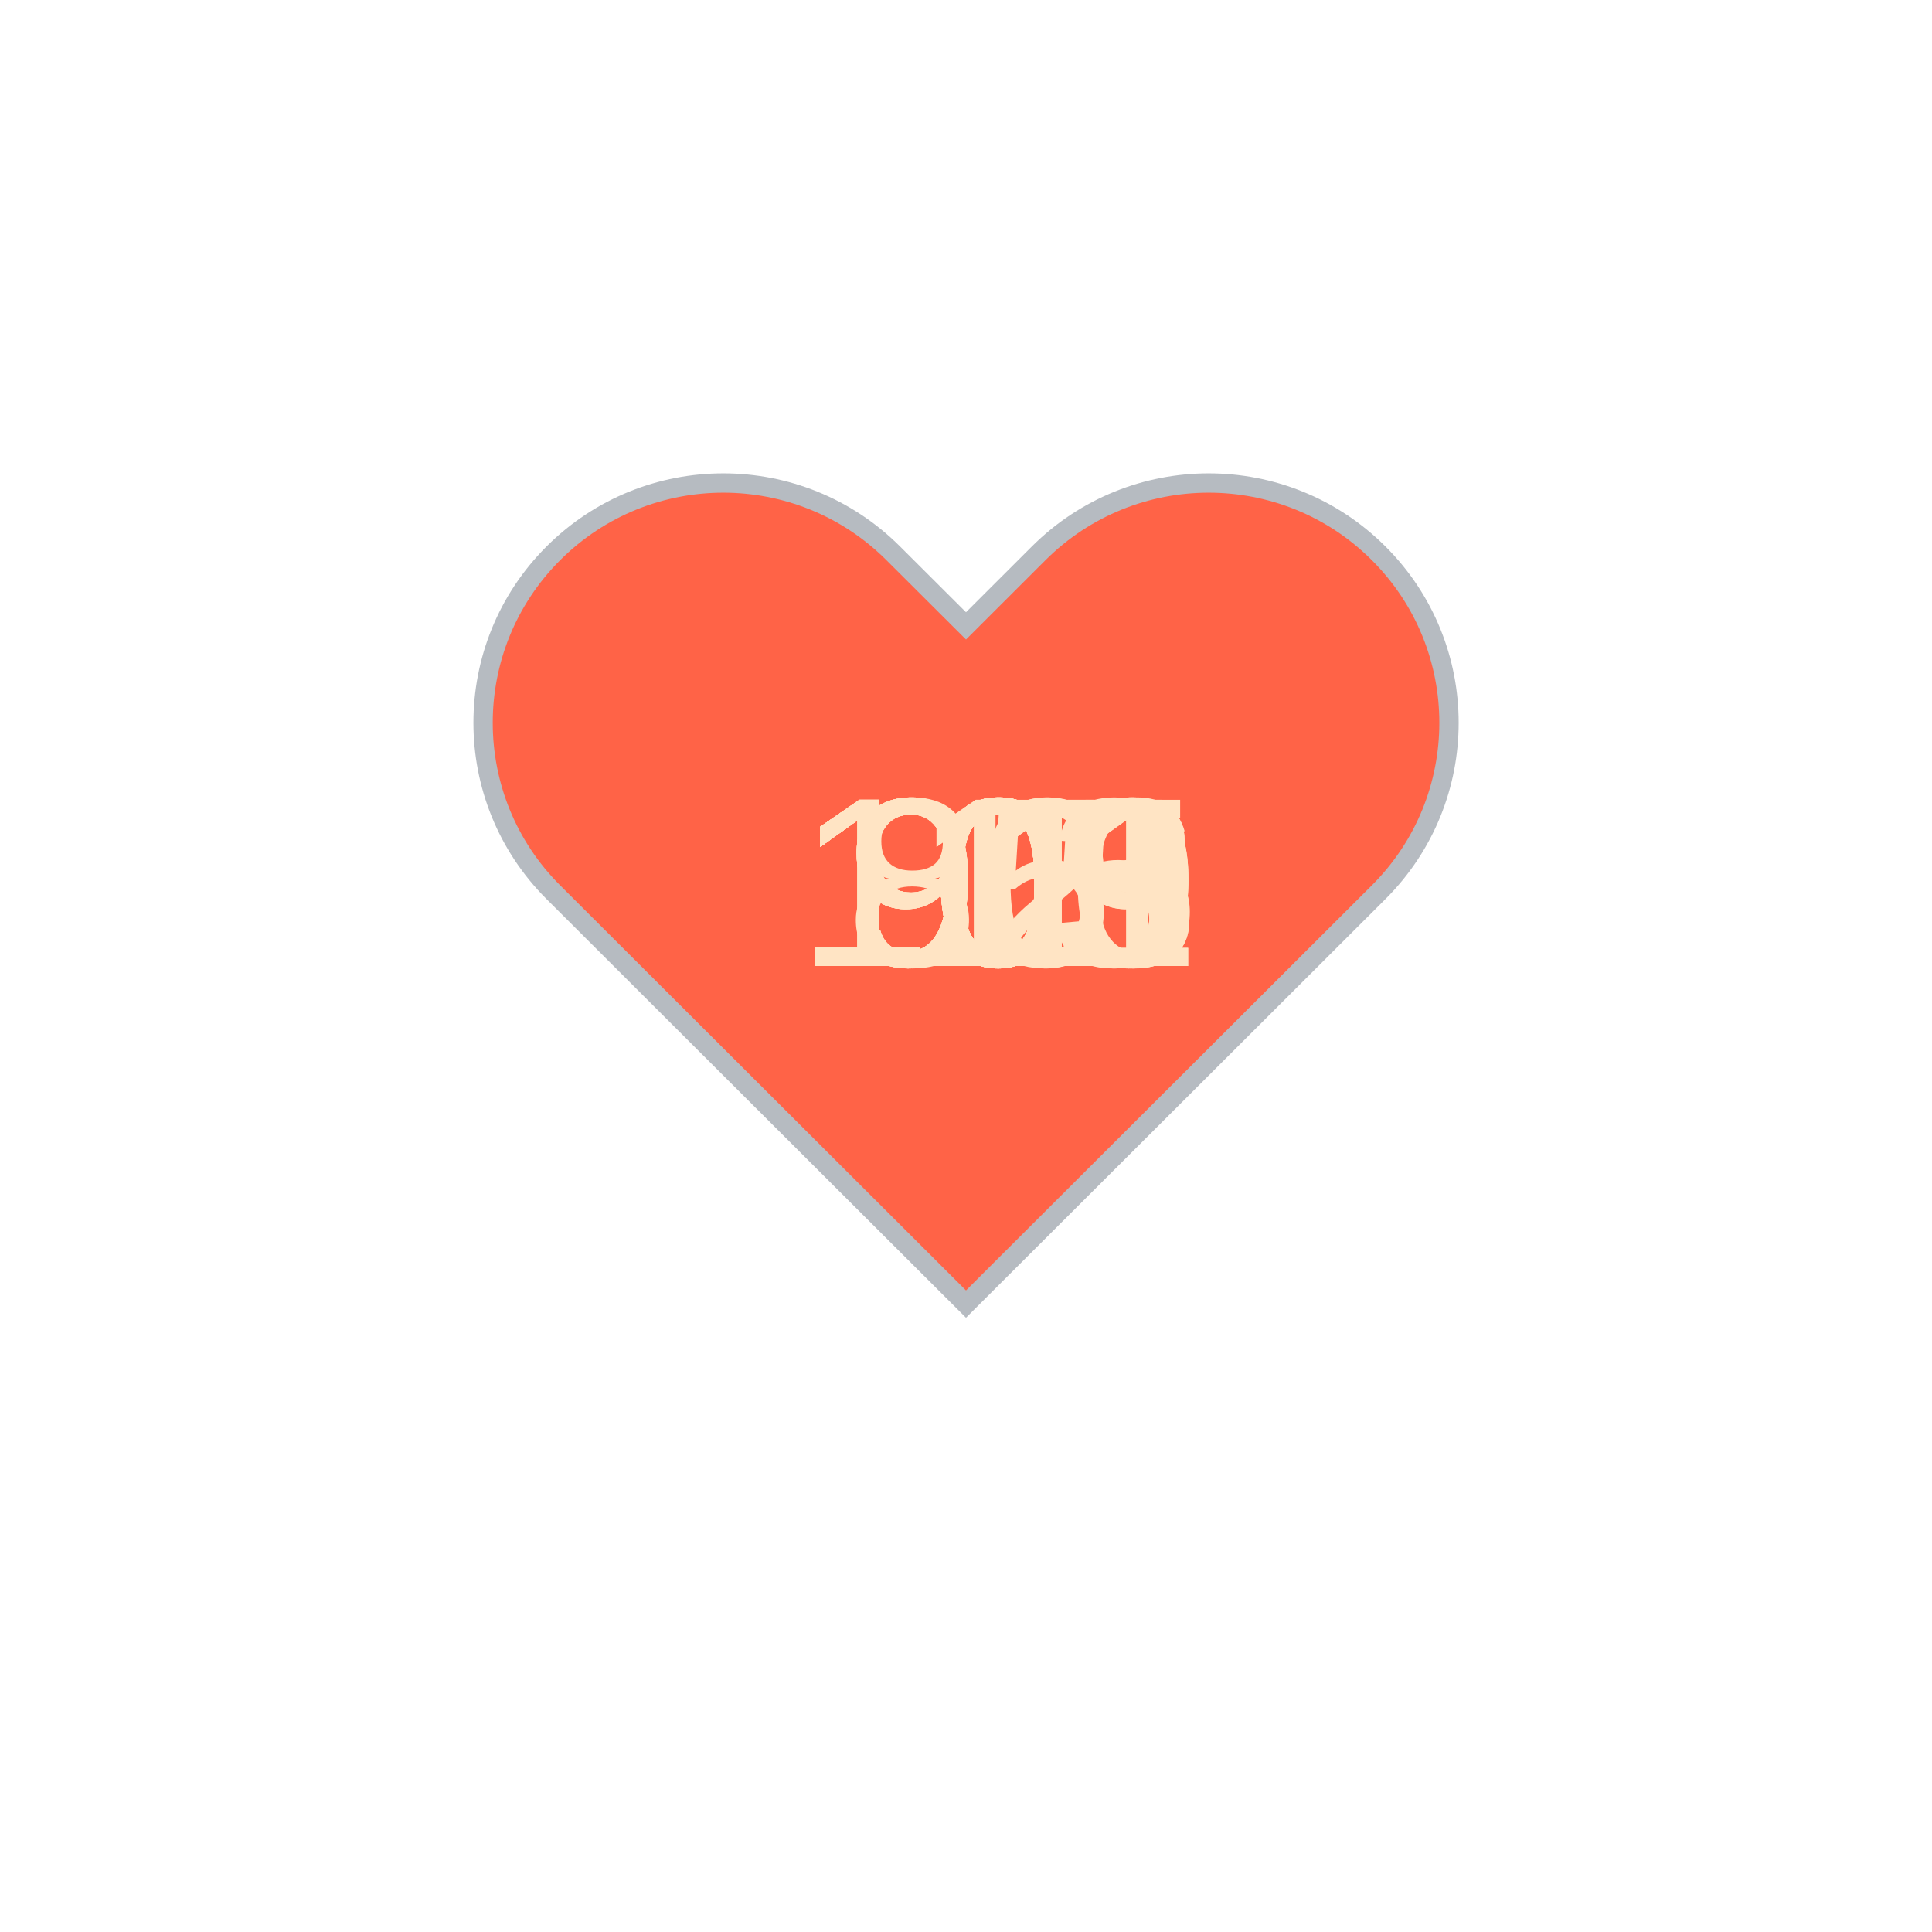
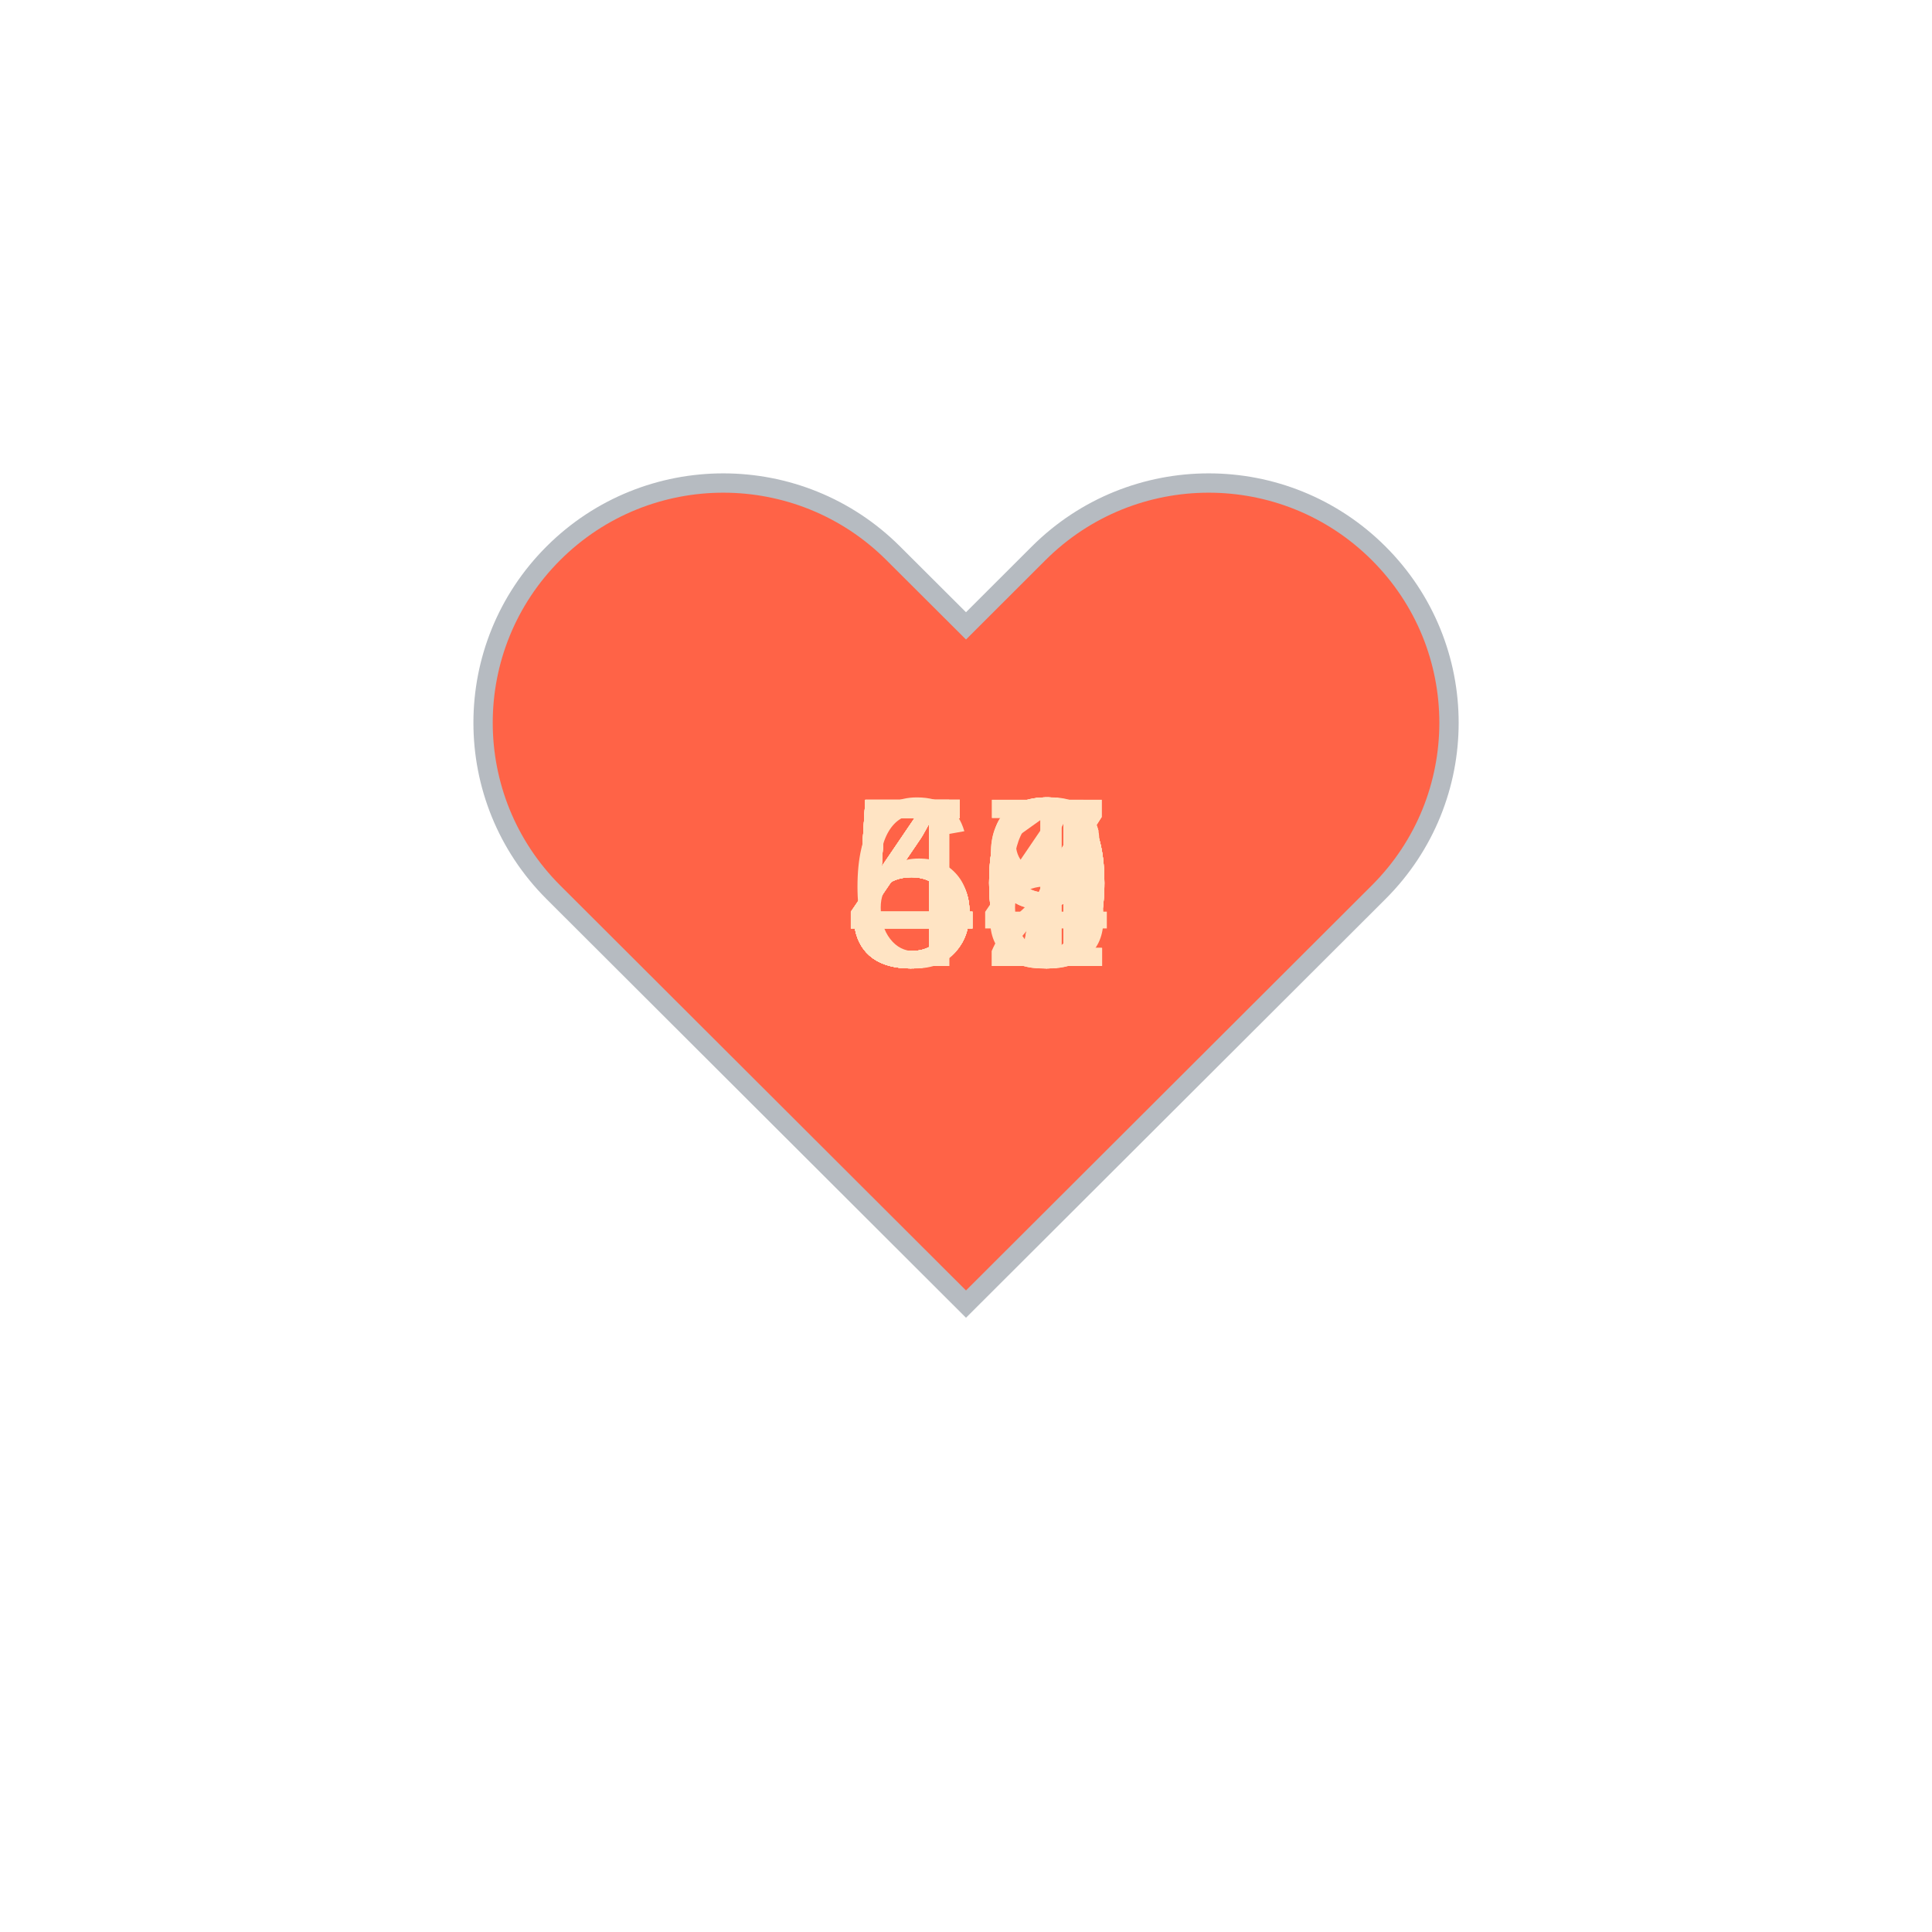
<svg xmlns="http://www.w3.org/2000/svg" baseProfile="full" height="150" version="1.1" viewBox="0,0,200,200" width="150">
  <defs />
  <g transform="translate(100 100)">
    <path d="M92.71,7.27L92.71,7.27c-9.71-9.69-25.46-9.69-35.18,0L50,14.79l-7.54-7.52C32.75-2.42,17-2.42,7.29,7.27v0 c-9.71,9.69-9.71,25.41,0,35.1L50,85l42.71-42.63C102.43,32.68,102.43,16.96,92.71,7.27z" fill="tomato" stroke="#B6BBC1" stroke-width="2" transform="translate(-50 -50)" />
    <animateTransform additive="sum" attributeName="transform" dur="1.2s" repeatCount="indefinite" type="scale" values="1; 1.5; 1.25; 1.5; 1.5; 1;" />
-     <text fill="bisque" style="font-size:25px; font-family:Arial" transform="translate(-12.5 0)">91<animate attributeName="visibility" dur="18.0s" keyTimes="0;0.07;0.13;0.2;0.27;0.33;0.4;0.47;0.53;0.6;0.67;0.73;0.8;0.87;0.93;1.0" repeatCount="indefinite" values="visible;hidden;hidden;hidden;hidden;hidden;hidden;hidden;hidden;hidden;hidden;hidden;hidden;hidden;hidden;hidden" />
+     <text fill="bisque" style="font-size:25px; font-family:Arial" transform="translate(-12.5 0)">47<animate attributeName="visibility" dur="18.0s" keyTimes="0;0.07;0.13;0.2;0.27;0.33;0.4;0.47;0.53;0.6;0.67;0.73;0.8;0.87;0.93;1.0" repeatCount="indefinite" values="visible;hidden;hidden;hidden;hidden;hidden;hidden;hidden;hidden;hidden;hidden;hidden;hidden;hidden;hidden;hidden" />
    </text>
-     <text fill="bisque" style="font-size:25px; font-family:Arial" transform="translate(-12.5 0)">91<animate attributeName="visibility" dur="18.0s" keyTimes="0;0.07;0.13;0.2;0.27;0.33;0.4;0.47;0.53;0.6;0.67;0.73;0.8;0.87;0.93;1.0" repeatCount="indefinite" values="hidden;visible;hidden;hidden;hidden;hidden;hidden;hidden;hidden;hidden;hidden;hidden;hidden;hidden;hidden;hidden" />
+     <text fill="bisque" style="font-size:25px; font-family:Arial" transform="translate(-12.5 0)">50<animate attributeName="visibility" dur="18.0s" keyTimes="0;0.07;0.13;0.2;0.27;0.33;0.4;0.47;0.53;0.6;0.67;0.73;0.8;0.87;0.93;1.0" repeatCount="indefinite" values="hidden;visible;hidden;hidden;hidden;hidden;hidden;hidden;hidden;hidden;hidden;hidden;hidden;hidden;hidden;hidden" />
    </text>
-     <text fill="bisque" style="font-size:25px; font-family:Arial" transform="translate(-12.5 0)">90<animate attributeName="visibility" dur="18.0s" keyTimes="0;0.07;0.13;0.2;0.27;0.33;0.4;0.47;0.53;0.6;0.67;0.73;0.8;0.87;0.93;1.0" repeatCount="indefinite" values="hidden;hidden;visible;hidden;hidden;hidden;hidden;hidden;hidden;hidden;hidden;hidden;hidden;hidden;hidden;hidden" />
+     <text fill="bisque" style="font-size:25px; font-family:Arial" transform="translate(-12.5 0)">49<animate attributeName="visibility" dur="18.0s" keyTimes="0;0.07;0.13;0.2;0.27;0.33;0.4;0.47;0.53;0.6;0.67;0.73;0.8;0.87;0.93;1.0" repeatCount="indefinite" values="hidden;hidden;visible;hidden;hidden;hidden;hidden;hidden;hidden;hidden;hidden;hidden;hidden;hidden;hidden;hidden" />
    </text>
-     <text fill="bisque" style="font-size:25px; font-family:Arial" transform="translate(-12.5 0)">85<animate attributeName="visibility" dur="18.0s" keyTimes="0;0.07;0.13;0.2;0.27;0.33;0.4;0.47;0.53;0.6;0.67;0.73;0.8;0.87;0.93;1.0" repeatCount="indefinite" values="hidden;hidden;hidden;visible;hidden;hidden;hidden;hidden;hidden;hidden;hidden;hidden;hidden;hidden;hidden;hidden" />
+     <text fill="bisque" style="font-size:25px; font-family:Arial" transform="translate(-12.5 0)">47<animate attributeName="visibility" dur="18.0s" keyTimes="0;0.07;0.13;0.2;0.27;0.33;0.4;0.47;0.53;0.6;0.67;0.73;0.8;0.87;0.93;1.0" repeatCount="indefinite" values="hidden;hidden;hidden;visible;hidden;hidden;hidden;hidden;hidden;hidden;hidden;hidden;hidden;hidden;hidden;hidden" />
    </text>
-     <text fill="bisque" style="font-size:25px; font-family:Arial" transform="translate(-12.5 0)">92<animate attributeName="visibility" dur="18.0s" keyTimes="0;0.07;0.13;0.2;0.27;0.33;0.4;0.47;0.53;0.6;0.67;0.73;0.8;0.87;0.93;1.0" repeatCount="indefinite" values="hidden;hidden;hidden;hidden;visible;hidden;hidden;hidden;hidden;hidden;hidden;hidden;hidden;hidden;hidden;hidden" />
+     <text fill="bisque" style="font-size:25px; font-family:Arial" transform="translate(-12.5 0)">50<animate attributeName="visibility" dur="18.0s" keyTimes="0;0.07;0.13;0.2;0.27;0.33;0.4;0.47;0.53;0.6;0.67;0.73;0.8;0.87;0.93;1.0" repeatCount="indefinite" values="hidden;hidden;hidden;hidden;visible;hidden;hidden;hidden;hidden;hidden;hidden;hidden;hidden;hidden;hidden;hidden" />
    </text>
-     <text fill="bisque" style="font-size:25px; font-family:Arial" transform="translate(-17.5 0)">115<animate attributeName="visibility" dur="18.0s" keyTimes="0;0.07;0.13;0.2;0.27;0.33;0.4;0.47;0.53;0.6;0.67;0.73;0.8;0.87;0.93;1.0" repeatCount="indefinite" values="hidden;hidden;hidden;hidden;hidden;visible;hidden;hidden;hidden;hidden;hidden;hidden;hidden;hidden;hidden;hidden" />
+     <text fill="bisque" style="font-size:25px; font-family:Arial" transform="translate(-12.5 0)">48<animate attributeName="visibility" dur="18.0s" keyTimes="0;0.07;0.13;0.2;0.27;0.33;0.4;0.47;0.53;0.6;0.67;0.73;0.8;0.87;0.93;1.0" repeatCount="indefinite" values="hidden;hidden;hidden;hidden;hidden;visible;hidden;hidden;hidden;hidden;hidden;hidden;hidden;hidden;hidden;hidden" />
    </text>
-     <text fill="bisque" style="font-size:25px; font-family:Arial" transform="translate(-17.5 0)">113<animate attributeName="visibility" dur="18.0s" keyTimes="0;0.07;0.13;0.2;0.27;0.33;0.4;0.47;0.53;0.6;0.67;0.73;0.8;0.87;0.93;1.0" repeatCount="indefinite" values="hidden;hidden;hidden;hidden;hidden;hidden;visible;hidden;hidden;hidden;hidden;hidden;hidden;hidden;hidden;hidden" />
+     <text fill="bisque" style="font-size:25px; font-family:Arial" transform="translate(-12.5 0)">50<animate attributeName="visibility" dur="18.0s" keyTimes="0;0.07;0.13;0.2;0.27;0.33;0.4;0.47;0.53;0.6;0.67;0.73;0.8;0.87;0.93;1.0" repeatCount="indefinite" values="hidden;hidden;hidden;hidden;hidden;hidden;visible;hidden;hidden;hidden;hidden;hidden;hidden;hidden;hidden;hidden" />
    </text>
-     <text fill="bisque" style="font-size:25px; font-family:Arial" transform="translate(-17.5 0)">106<animate attributeName="visibility" dur="18.0s" keyTimes="0;0.07;0.13;0.2;0.27;0.33;0.4;0.47;0.53;0.6;0.67;0.73;0.8;0.87;0.93;1.0" repeatCount="indefinite" values="hidden;hidden;hidden;hidden;hidden;hidden;hidden;visible;hidden;hidden;hidden;hidden;hidden;hidden;hidden;hidden" />
+     <text fill="bisque" style="font-size:25px; font-family:Arial" transform="translate(-12.5 0)">50<animate attributeName="visibility" dur="18.0s" keyTimes="0;0.07;0.13;0.2;0.27;0.33;0.4;0.47;0.53;0.6;0.67;0.73;0.8;0.87;0.93;1.0" repeatCount="indefinite" values="hidden;hidden;hidden;hidden;hidden;hidden;hidden;visible;hidden;hidden;hidden;hidden;hidden;hidden;hidden;hidden" />
    </text>
-     <text fill="bisque" style="font-size:25px; font-family:Arial" transform="translate(-17.5 0)">103<animate attributeName="visibility" dur="18.0s" keyTimes="0;0.07;0.13;0.2;0.27;0.33;0.4;0.47;0.53;0.6;0.67;0.73;0.8;0.87;0.93;1.0" repeatCount="indefinite" values="hidden;hidden;hidden;hidden;hidden;hidden;hidden;hidden;visible;hidden;hidden;hidden;hidden;hidden;hidden;hidden" />
+     <text fill="bisque" style="font-size:25px; font-family:Arial" transform="translate(-12.5 0)">50<animate attributeName="visibility" dur="18.0s" keyTimes="0;0.07;0.13;0.2;0.27;0.33;0.4;0.47;0.53;0.6;0.67;0.73;0.8;0.87;0.93;1.0" repeatCount="indefinite" values="hidden;hidden;hidden;hidden;hidden;hidden;hidden;hidden;visible;hidden;hidden;hidden;hidden;hidden;hidden;hidden" />
    </text>
-     <text fill="bisque" style="font-size:25px; font-family:Arial" transform="translate(-17.5 0)">101<animate attributeName="visibility" dur="18.0s" keyTimes="0;0.07;0.13;0.2;0.27;0.33;0.4;0.47;0.53;0.6;0.67;0.73;0.8;0.87;0.93;1.0" repeatCount="indefinite" values="hidden;hidden;hidden;hidden;hidden;hidden;hidden;hidden;hidden;visible;hidden;hidden;hidden;hidden;hidden;hidden" />
+     <text fill="bisque" style="font-size:25px; font-family:Arial" transform="translate(-12.5 0)">50<animate attributeName="visibility" dur="18.0s" keyTimes="0;0.07;0.13;0.2;0.27;0.33;0.4;0.47;0.53;0.6;0.67;0.73;0.8;0.87;0.93;1.0" repeatCount="indefinite" values="hidden;hidden;hidden;hidden;hidden;hidden;hidden;hidden;hidden;visible;hidden;hidden;hidden;hidden;hidden;hidden" />
    </text>
-     <text fill="bisque" style="font-size:25px; font-family:Arial" transform="translate(-17.5 0)">103<animate attributeName="visibility" dur="18.0s" keyTimes="0;0.07;0.13;0.2;0.27;0.33;0.4;0.47;0.53;0.6;0.67;0.73;0.8;0.87;0.93;1.0" repeatCount="indefinite" values="hidden;hidden;hidden;hidden;hidden;hidden;hidden;hidden;hidden;hidden;visible;hidden;hidden;hidden;hidden;hidden" />
+     <text fill="bisque" style="font-size:25px; font-family:Arial" transform="translate(-12.5 0)">51<animate attributeName="visibility" dur="18.0s" keyTimes="0;0.07;0.13;0.2;0.27;0.33;0.4;0.47;0.53;0.6;0.67;0.73;0.8;0.87;0.93;1.0" repeatCount="indefinite" values="hidden;hidden;hidden;hidden;hidden;hidden;hidden;hidden;hidden;hidden;visible;hidden;hidden;hidden;hidden;hidden" />
    </text>
-     <text fill="bisque" style="font-size:25px; font-family:Arial" transform="translate(-17.5 0)">101<animate attributeName="visibility" dur="18.0s" keyTimes="0;0.07;0.13;0.2;0.27;0.33;0.4;0.47;0.53;0.6;0.67;0.73;0.8;0.87;0.93;1.0" repeatCount="indefinite" values="hidden;hidden;hidden;hidden;hidden;hidden;hidden;hidden;hidden;hidden;hidden;visible;hidden;hidden;hidden;hidden" />
+     <text fill="bisque" style="font-size:25px; font-family:Arial" transform="translate(-12.5 0)">54<animate attributeName="visibility" dur="18.0s" keyTimes="0;0.07;0.13;0.2;0.27;0.33;0.4;0.47;0.53;0.6;0.67;0.73;0.8;0.87;0.93;1.0" repeatCount="indefinite" values="hidden;hidden;hidden;hidden;hidden;hidden;hidden;hidden;hidden;hidden;hidden;visible;hidden;hidden;hidden;hidden" />
    </text>
-     <text fill="bisque" style="font-size:25px; font-family:Arial" transform="translate(-17.5 0)">109<animate attributeName="visibility" dur="18.0s" keyTimes="0;0.07;0.13;0.2;0.27;0.33;0.4;0.47;0.53;0.6;0.67;0.73;0.8;0.87;0.93;1.0" repeatCount="indefinite" values="hidden;hidden;hidden;hidden;hidden;hidden;hidden;hidden;hidden;hidden;hidden;hidden;visible;hidden;hidden;hidden" />
+     <text fill="bisque" style="font-size:25px; font-family:Arial" transform="translate(-12.5 0)">46<animate attributeName="visibility" dur="18.0s" keyTimes="0;0.07;0.13;0.2;0.27;0.33;0.4;0.47;0.53;0.6;0.67;0.73;0.8;0.87;0.93;1.0" repeatCount="indefinite" values="hidden;hidden;hidden;hidden;hidden;hidden;hidden;hidden;hidden;hidden;hidden;hidden;visible;hidden;hidden;hidden" />
    </text>
-     <text fill="bisque" style="font-size:25px; font-family:Arial" transform="translate(-17.5 0)">109<animate attributeName="visibility" dur="18.0s" keyTimes="0;0.07;0.13;0.2;0.27;0.33;0.4;0.47;0.53;0.6;0.67;0.73;0.8;0.87;0.93;1.0" repeatCount="indefinite" values="hidden;hidden;hidden;hidden;hidden;hidden;hidden;hidden;hidden;hidden;hidden;hidden;hidden;visible;hidden;hidden" />
+     <text fill="bisque" style="font-size:25px; font-family:Arial" transform="translate(-12.5 0)">59<animate attributeName="visibility" dur="18.0s" keyTimes="0;0.07;0.13;0.2;0.27;0.33;0.4;0.47;0.53;0.6;0.67;0.73;0.8;0.87;0.93;1.0" repeatCount="indefinite" values="hidden;hidden;hidden;hidden;hidden;hidden;hidden;hidden;hidden;hidden;hidden;hidden;hidden;visible;hidden;hidden" />
    </text>
-     <text fill="bisque" style="font-size:25px; font-family:Arial" transform="translate(-17.5 0)">105<animate attributeName="visibility" dur="18.0s" keyTimes="0;0.07;0.13;0.2;0.27;0.33;0.4;0.47;0.53;0.6;0.67;0.73;0.8;0.87;0.93;1.0" repeatCount="indefinite" values="hidden;hidden;hidden;hidden;hidden;hidden;hidden;hidden;hidden;hidden;hidden;hidden;hidden;hidden;visible;hidden" />
+     <text fill="bisque" style="font-size:25px; font-family:Arial" transform="translate(-12.5 0)">62<animate attributeName="visibility" dur="18.0s" keyTimes="0;0.07;0.13;0.2;0.27;0.33;0.4;0.47;0.53;0.6;0.67;0.73;0.8;0.87;0.93;1.0" repeatCount="indefinite" values="hidden;hidden;hidden;hidden;hidden;hidden;hidden;hidden;hidden;hidden;hidden;hidden;hidden;hidden;visible;hidden" />
    </text>
  </g>
</svg>
